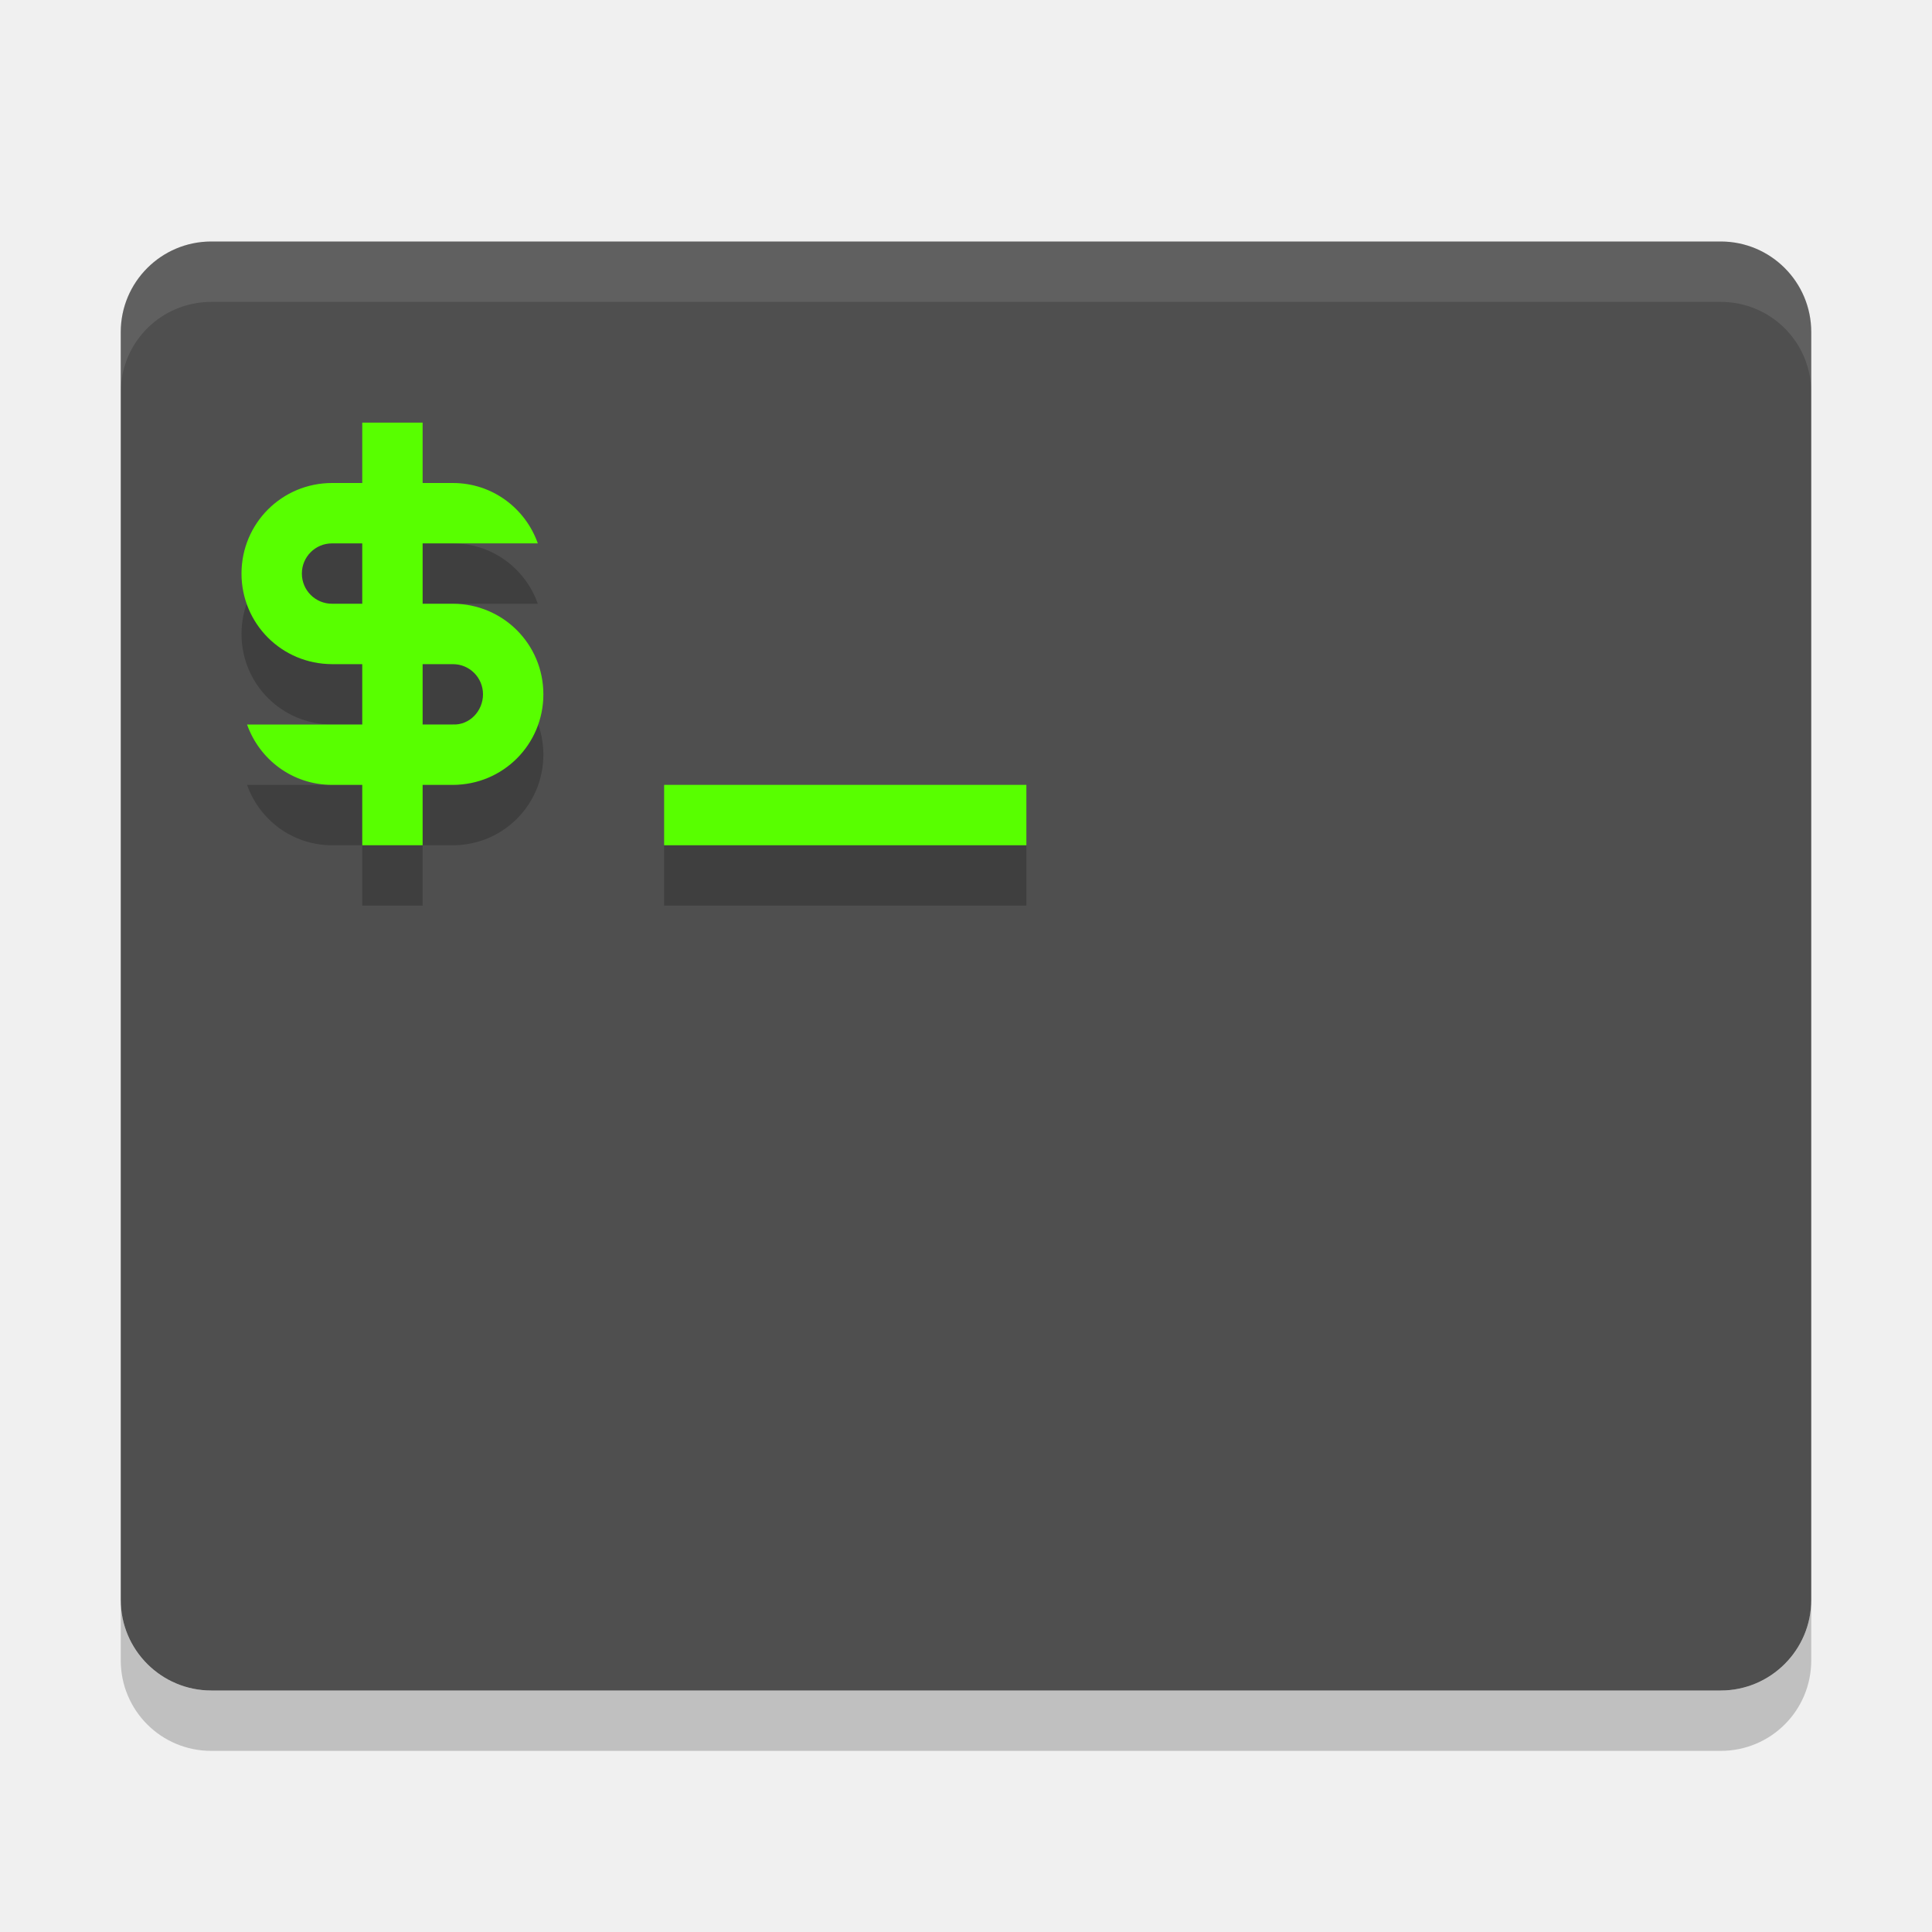
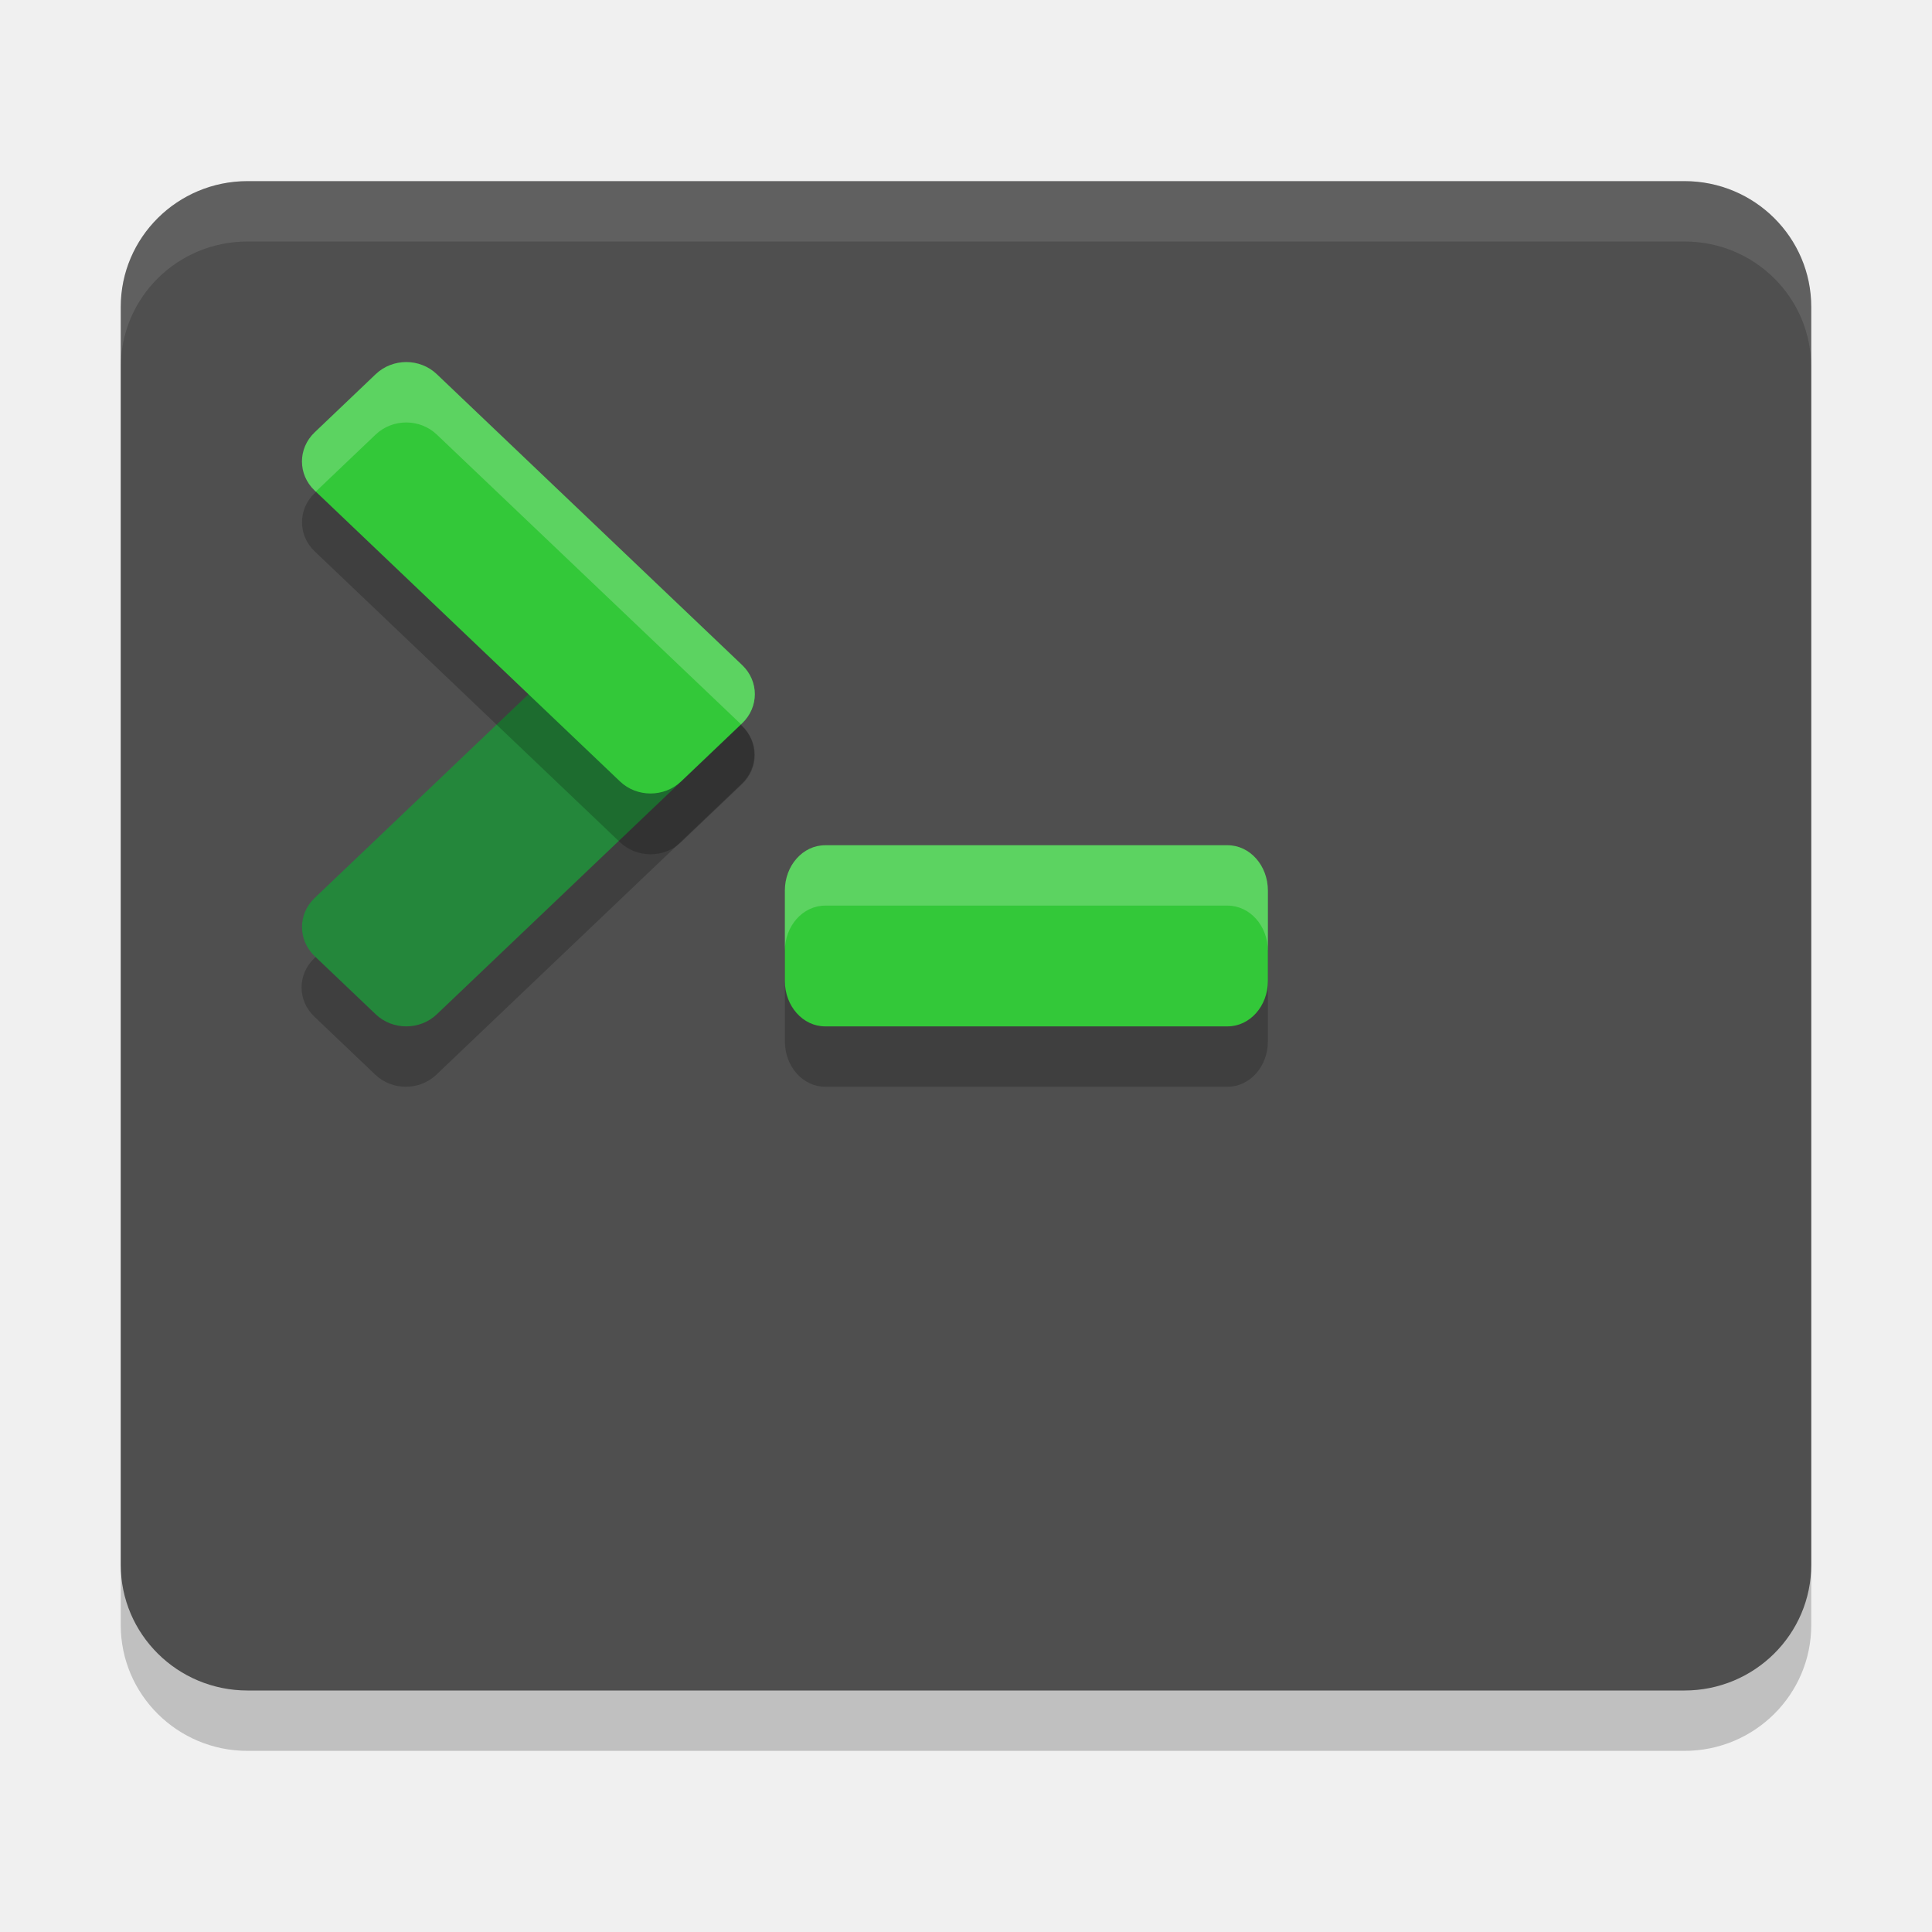
<svg xmlns="http://www.w3.org/2000/svg" width="32" height="32" version="1">
-   <path style="opacity:.2" d="m2 26.5v1c0 0.831 0.669 1.5 1.5 1.5h25c0.831 0 1.5-0.669 1.5-1.5v-1c0 0.831-0.669 1.5-1.5 1.5h-25c-0.831 0-1.5-0.669-1.5-1.5z" />
-   <rect style="fill:#4f4f4f" width="28" height="24" x="2" y="4" rx="1.5" ry="1.5" />
-   <path style="opacity:.1;fill:#ffffff" d="m3.5 4c-0.831 0-1.5 0.669-1.5 1.5v1c0-0.831 0.669-1.5 1.5-1.5h25c0.831 0 1.5 0.669 1.5 1.5v-1c0-0.831-0.669-1.5-1.5-1.5h-25z" />
-   <path style="opacity:.2" d="m6 8v1h-0.5c-0.831 0-1.5 0.669-1.5 1.5s0.669 1.5 1.5 1.5h0.5v1h-1.908c0.206 0.582 0.754 1 1.408 1h0.5v1h1v-1h0.5c0.831 0 1.5-0.669 1.5-1.5s-0.669-1.5-1.5-1.5h-0.5v-1h1.908c-0.206-0.582-0.754-1-1.408-1h-0.5v-1h-1zm-0.5 2h0.5v1h-0.5c-0.277 0-0.5-0.223-0.5-0.5s0.223-0.5 0.5-0.5zm1.5 2h0.5c0.277 0 0.5 0.223 0.5 0.5s-0.223 0.513-0.5 0.5h-0.5zm4 2v1h6v-1z" />
-   <path style="fill:#58ff00" d="m6 7v1h-0.5c-0.831 0-1.5 0.669-1.5 1.5s0.669 1.5 1.5 1.5h0.5v1h-1.908c0.206 0.582 0.754 1 1.408 1h0.5v1h1v-1h0.5c0.831 0 1.5-0.669 1.5-1.5s-0.669-1.5-1.5-1.5h-0.5v-1h1.908c-0.206-0.582-0.754-1-1.408-1h-0.5v-1h-1zm-0.5 2h0.5v1h-0.5c-0.277 0-0.5-0.223-0.5-0.5s0.223-0.5 0.5-0.5zm1.5 2h0.5c0.277 0 0.5 0.223 0.5 0.5s-0.223 0.513-0.5 0.5h-0.5zm4 2v1h6v-1z" />
+   <rect style="opacity:0.2" width="28" height="25" x="2" y="4" rx="2.1" ry="2.083" />
+   <rect style="fill:#4f4f4f" width="28" height="25" x="2" y="3" rx="2.1" ry="2.083" />
+   <rect style="opacity:0.2" width="8" height="3" x="13" y="15" rx=".667" ry=".75" />
+   <rect style="fill:#33c839" width="8" height="3" x="13" y="14" rx=".667" ry=".75" />
+   <rect style="opacity:0.2" width="8.382" height="2.794" x="-8.61" y="15.1" rx=".698" ry=".698" transform="matrix(0.724006,-0.6897937,0.724006,0.6897937,0,0)" />
+   <rect style="fill:#24873b" width="8.382" height="2.794" x="-7.88" y="14.38" rx=".698" ry=".698" transform="matrix(0.724006,-0.6897937,0.724006,0.6897937,0,0)" />
+   <rect style="opacity:0.2" width="8.382" height="2.794" x="9.52" y="-3.02" rx=".698" ry=".698" transform="matrix(0.724006,0.6897937,0.724006,-0.6897937,0,0)" />
+   <rect style="fill:#33c839" width="8.382" height="2.794" x="8.79" y="-2.29" rx=".698" ry=".698" transform="matrix(0.724006,0.6897937,0.724006,-0.6897937,0,0)" />
+   <path style="fill:#ffffff;opacity:0.1" d="M 4.1 3 C 2.936 3 2 3.93 2 5.084 L 2 6.084 C 2 4.93 2.936 4 4.1 4 L 27.9 4 C 29.064 4 30 4.93 30 6.084 L 30 5.084 C 30 3.93 29.064 3 27.9 3 L 4.1 3 z" />
+   <path style="fill:#ffffff;opacity:0.2" d="M 13.668 14 C 13.298 14 13 14.335 13 14.75 L 13 15.75 C 13 15.335 13.298 15 13.668 15 L 20.332 15 C 20.702 15 21 15.335 21 15.75 L 21 14.75 C 21 14.335 20.702 14 20.332 14 L 13.668 14 z" />
+   <path style="fill:#ffffff;opacity:0.2" d="M 6.729 5.996 C 6.546 5.996 6.363 6.064 6.223 6.197 L 5.211 7.162 C 4.931 7.429 4.931 7.858 5.211 8.125 L 5.23 8.143 L 6.223 7.197 C 6.503 6.931 6.954 6.931 7.234 7.197 L 12.273 11.996 L 12.293 11.979 C 12.573 11.712 12.573 11.282 12.293 11.016 L 7.234 6.197 C 7.094 6.064 6.911 5.996 6.729 5.996 z" />
</svg>
